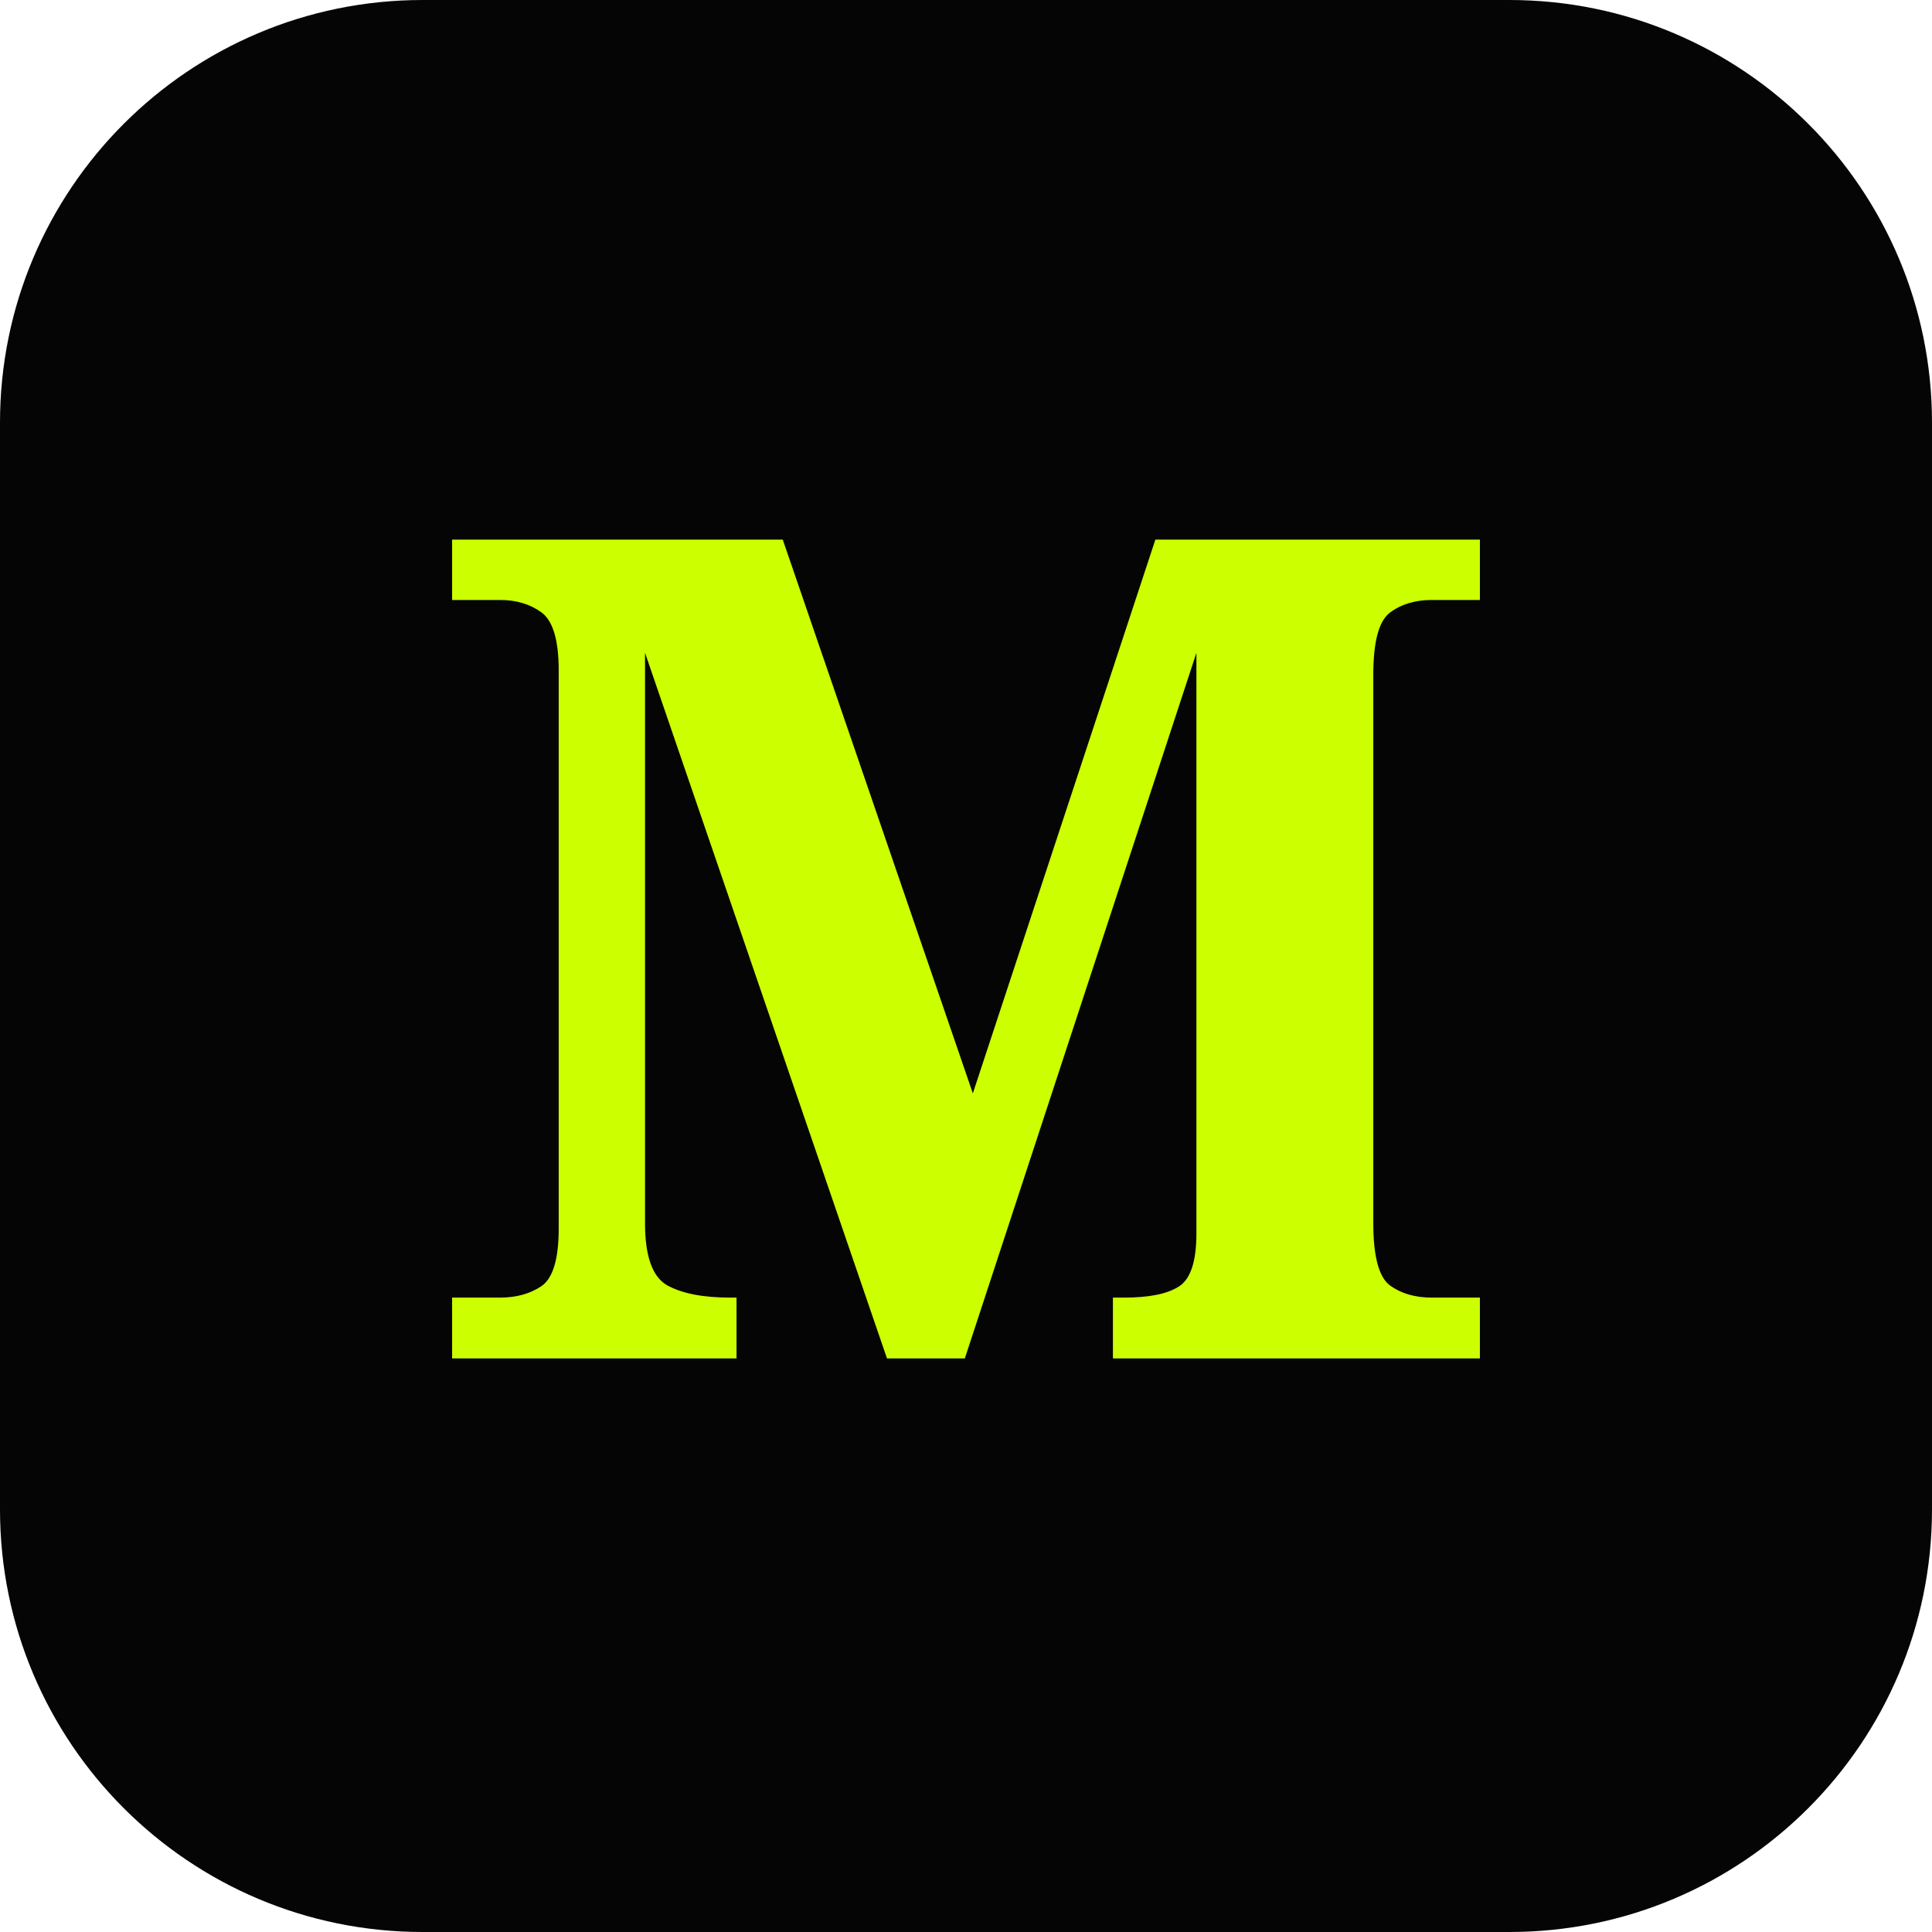
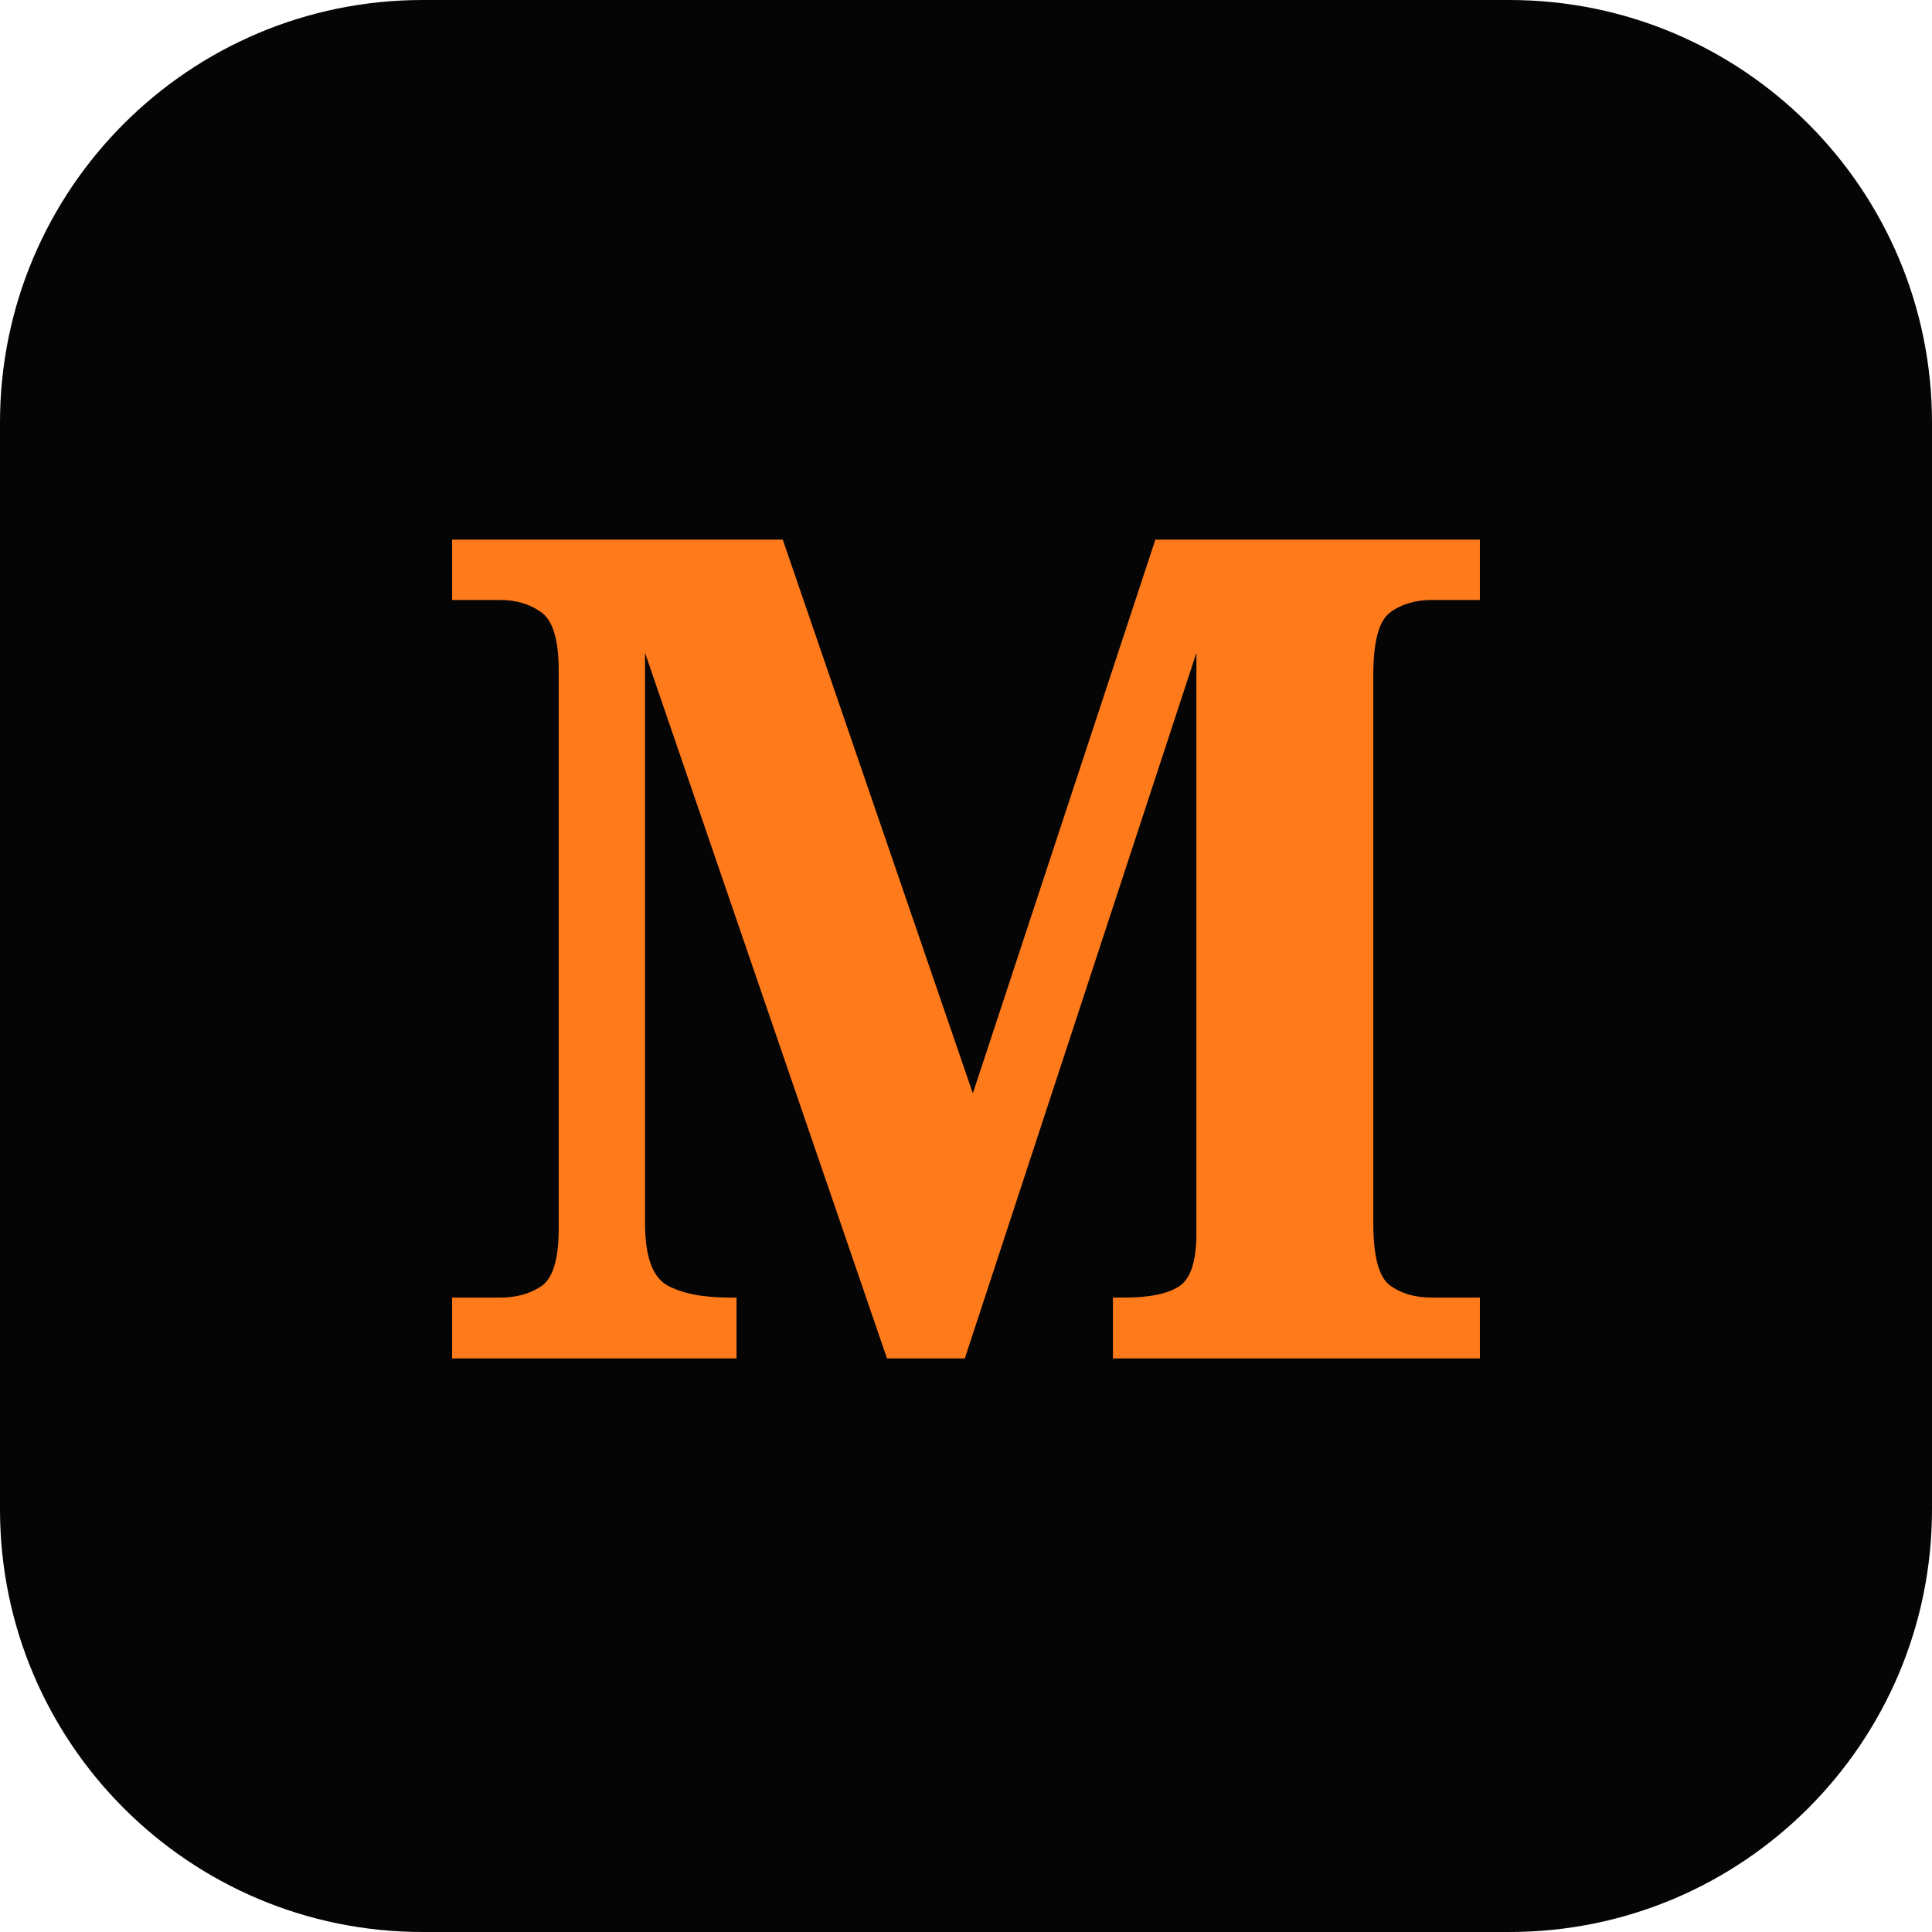
<svg xmlns="http://www.w3.org/2000/svg" viewBox="0 0 64 64">
  <rect width="64" height="64" rx="14" fill="#050505" />
-   <text x="32" y="45" text-anchor="middle" font-family="Georgia,serif" font-weight="700" font-size="38" fill="#ccff00">M</text>
+   <text x="32" y="45" text-anchor="middle" font-family="Georgia,serif" font-weight="700" font-size="38" fill="#ff7a1a">M</text>
</svg>
